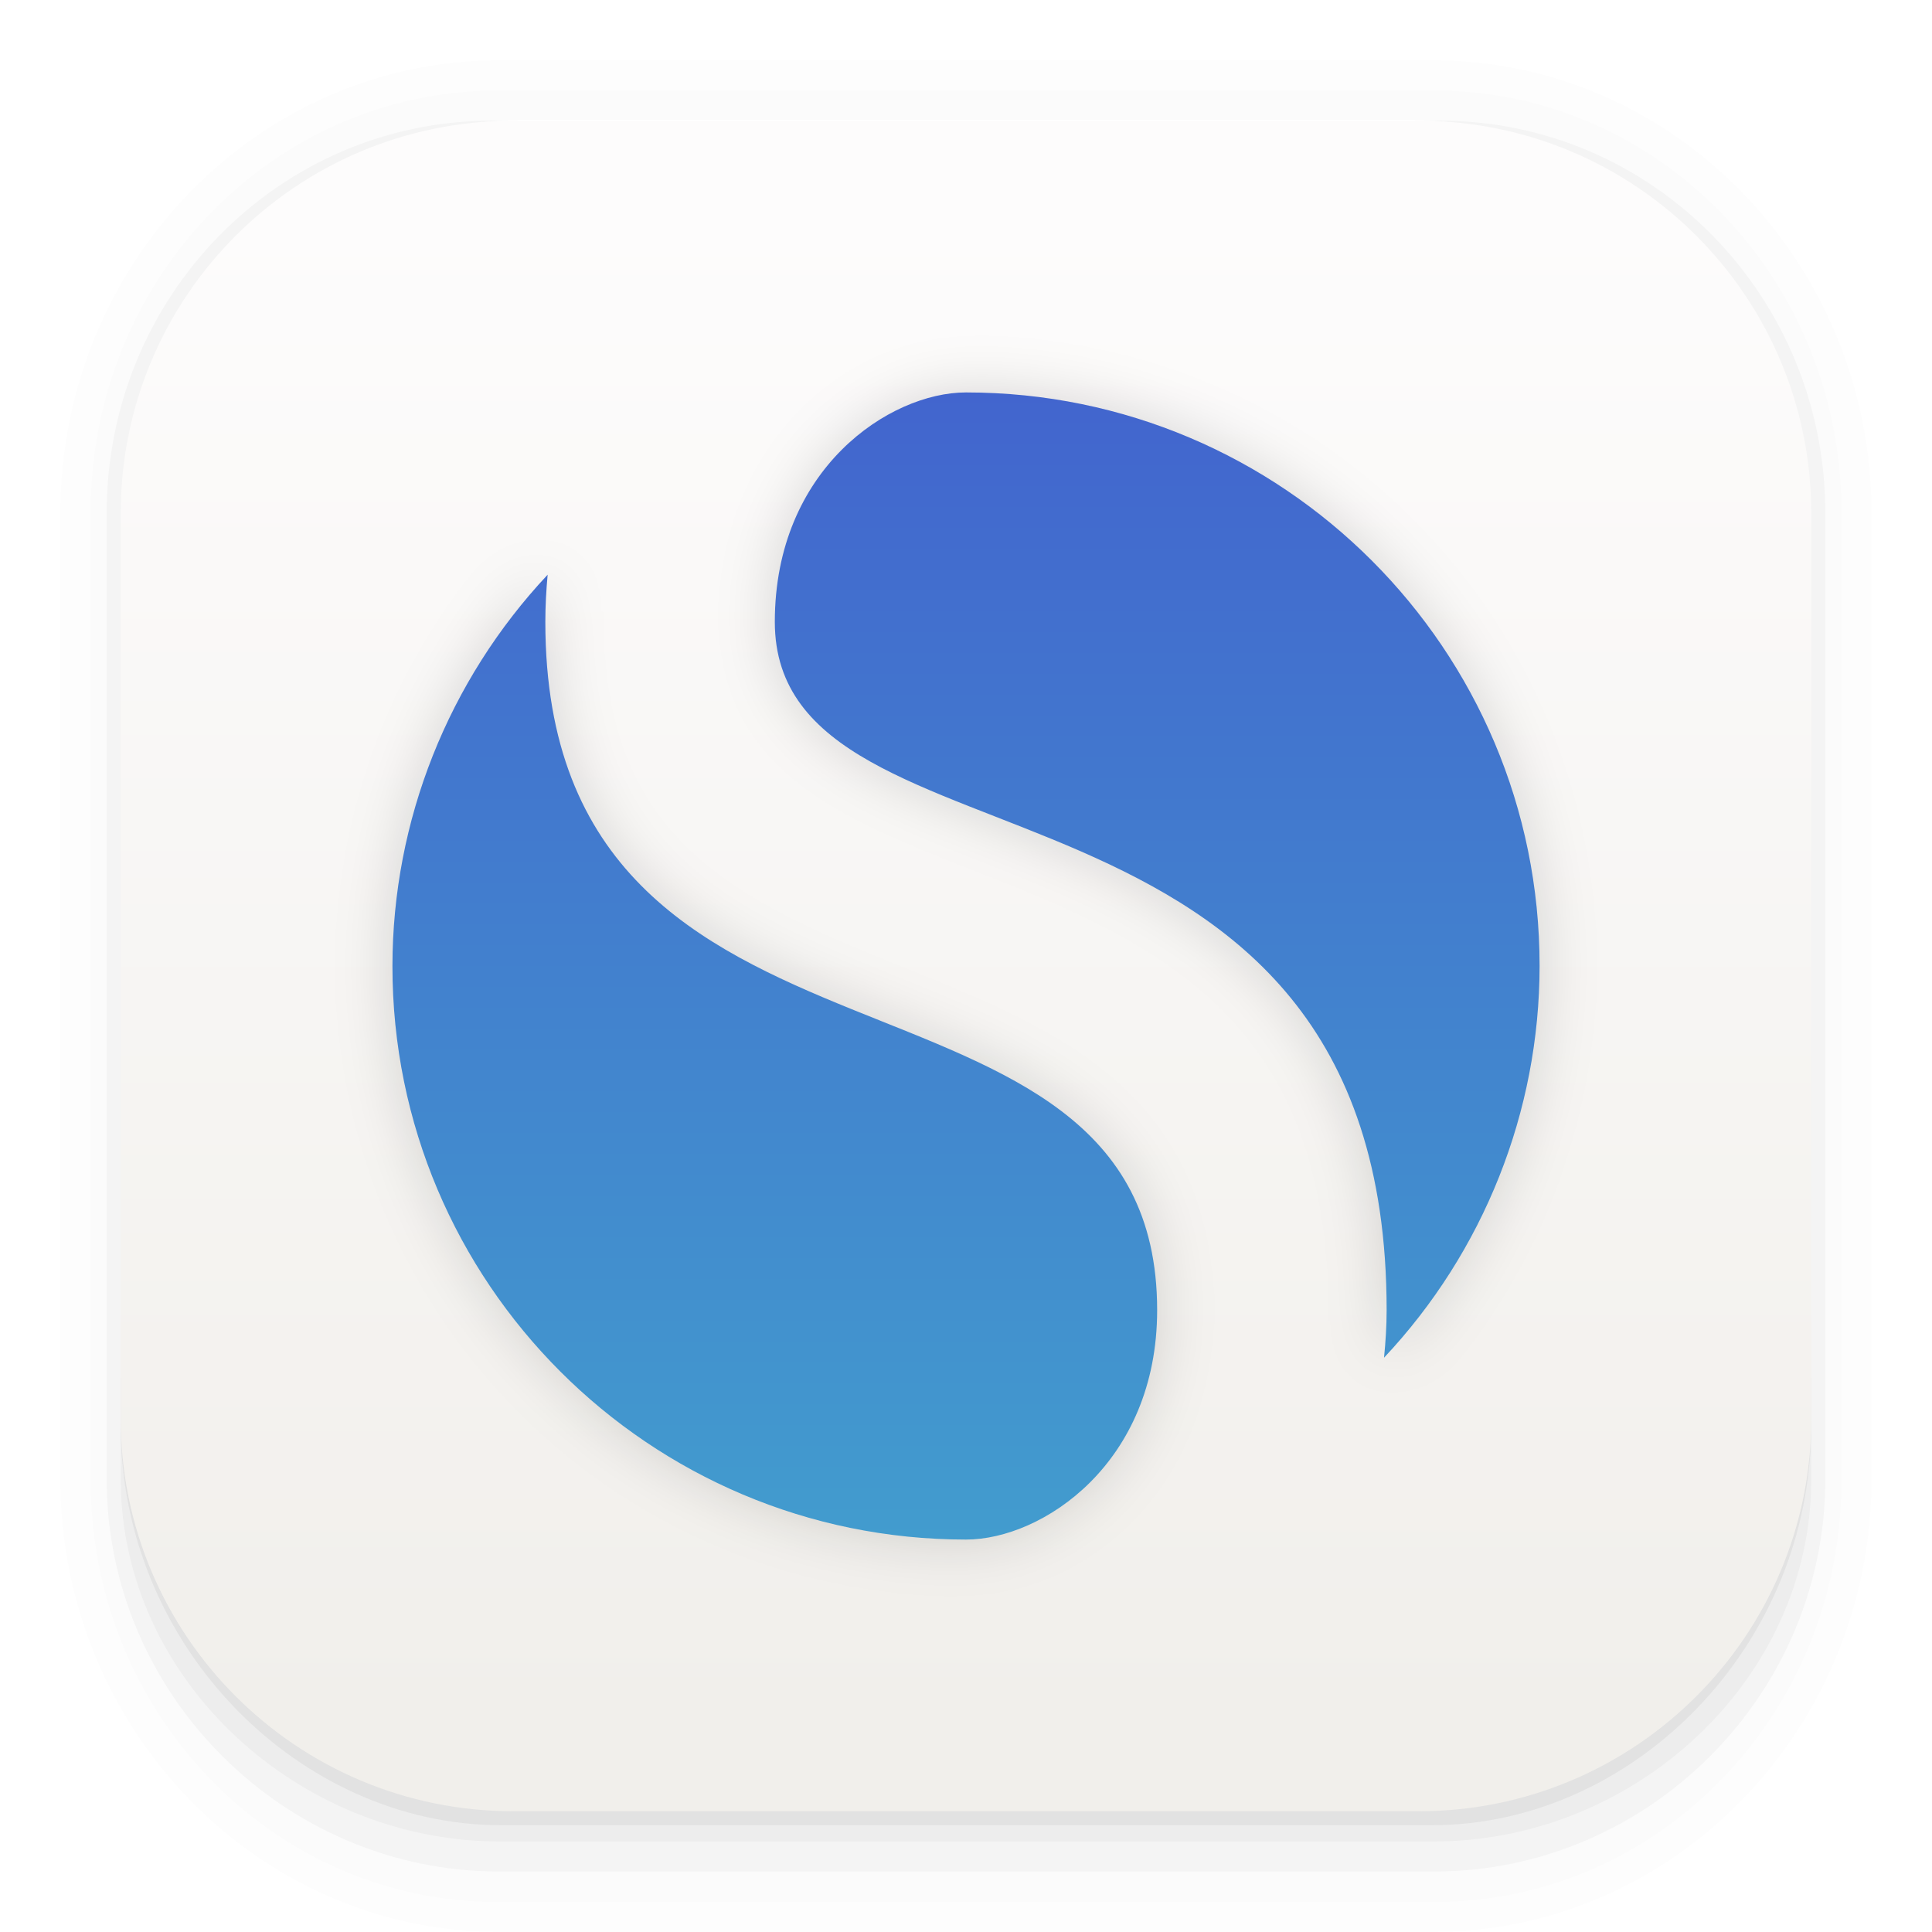
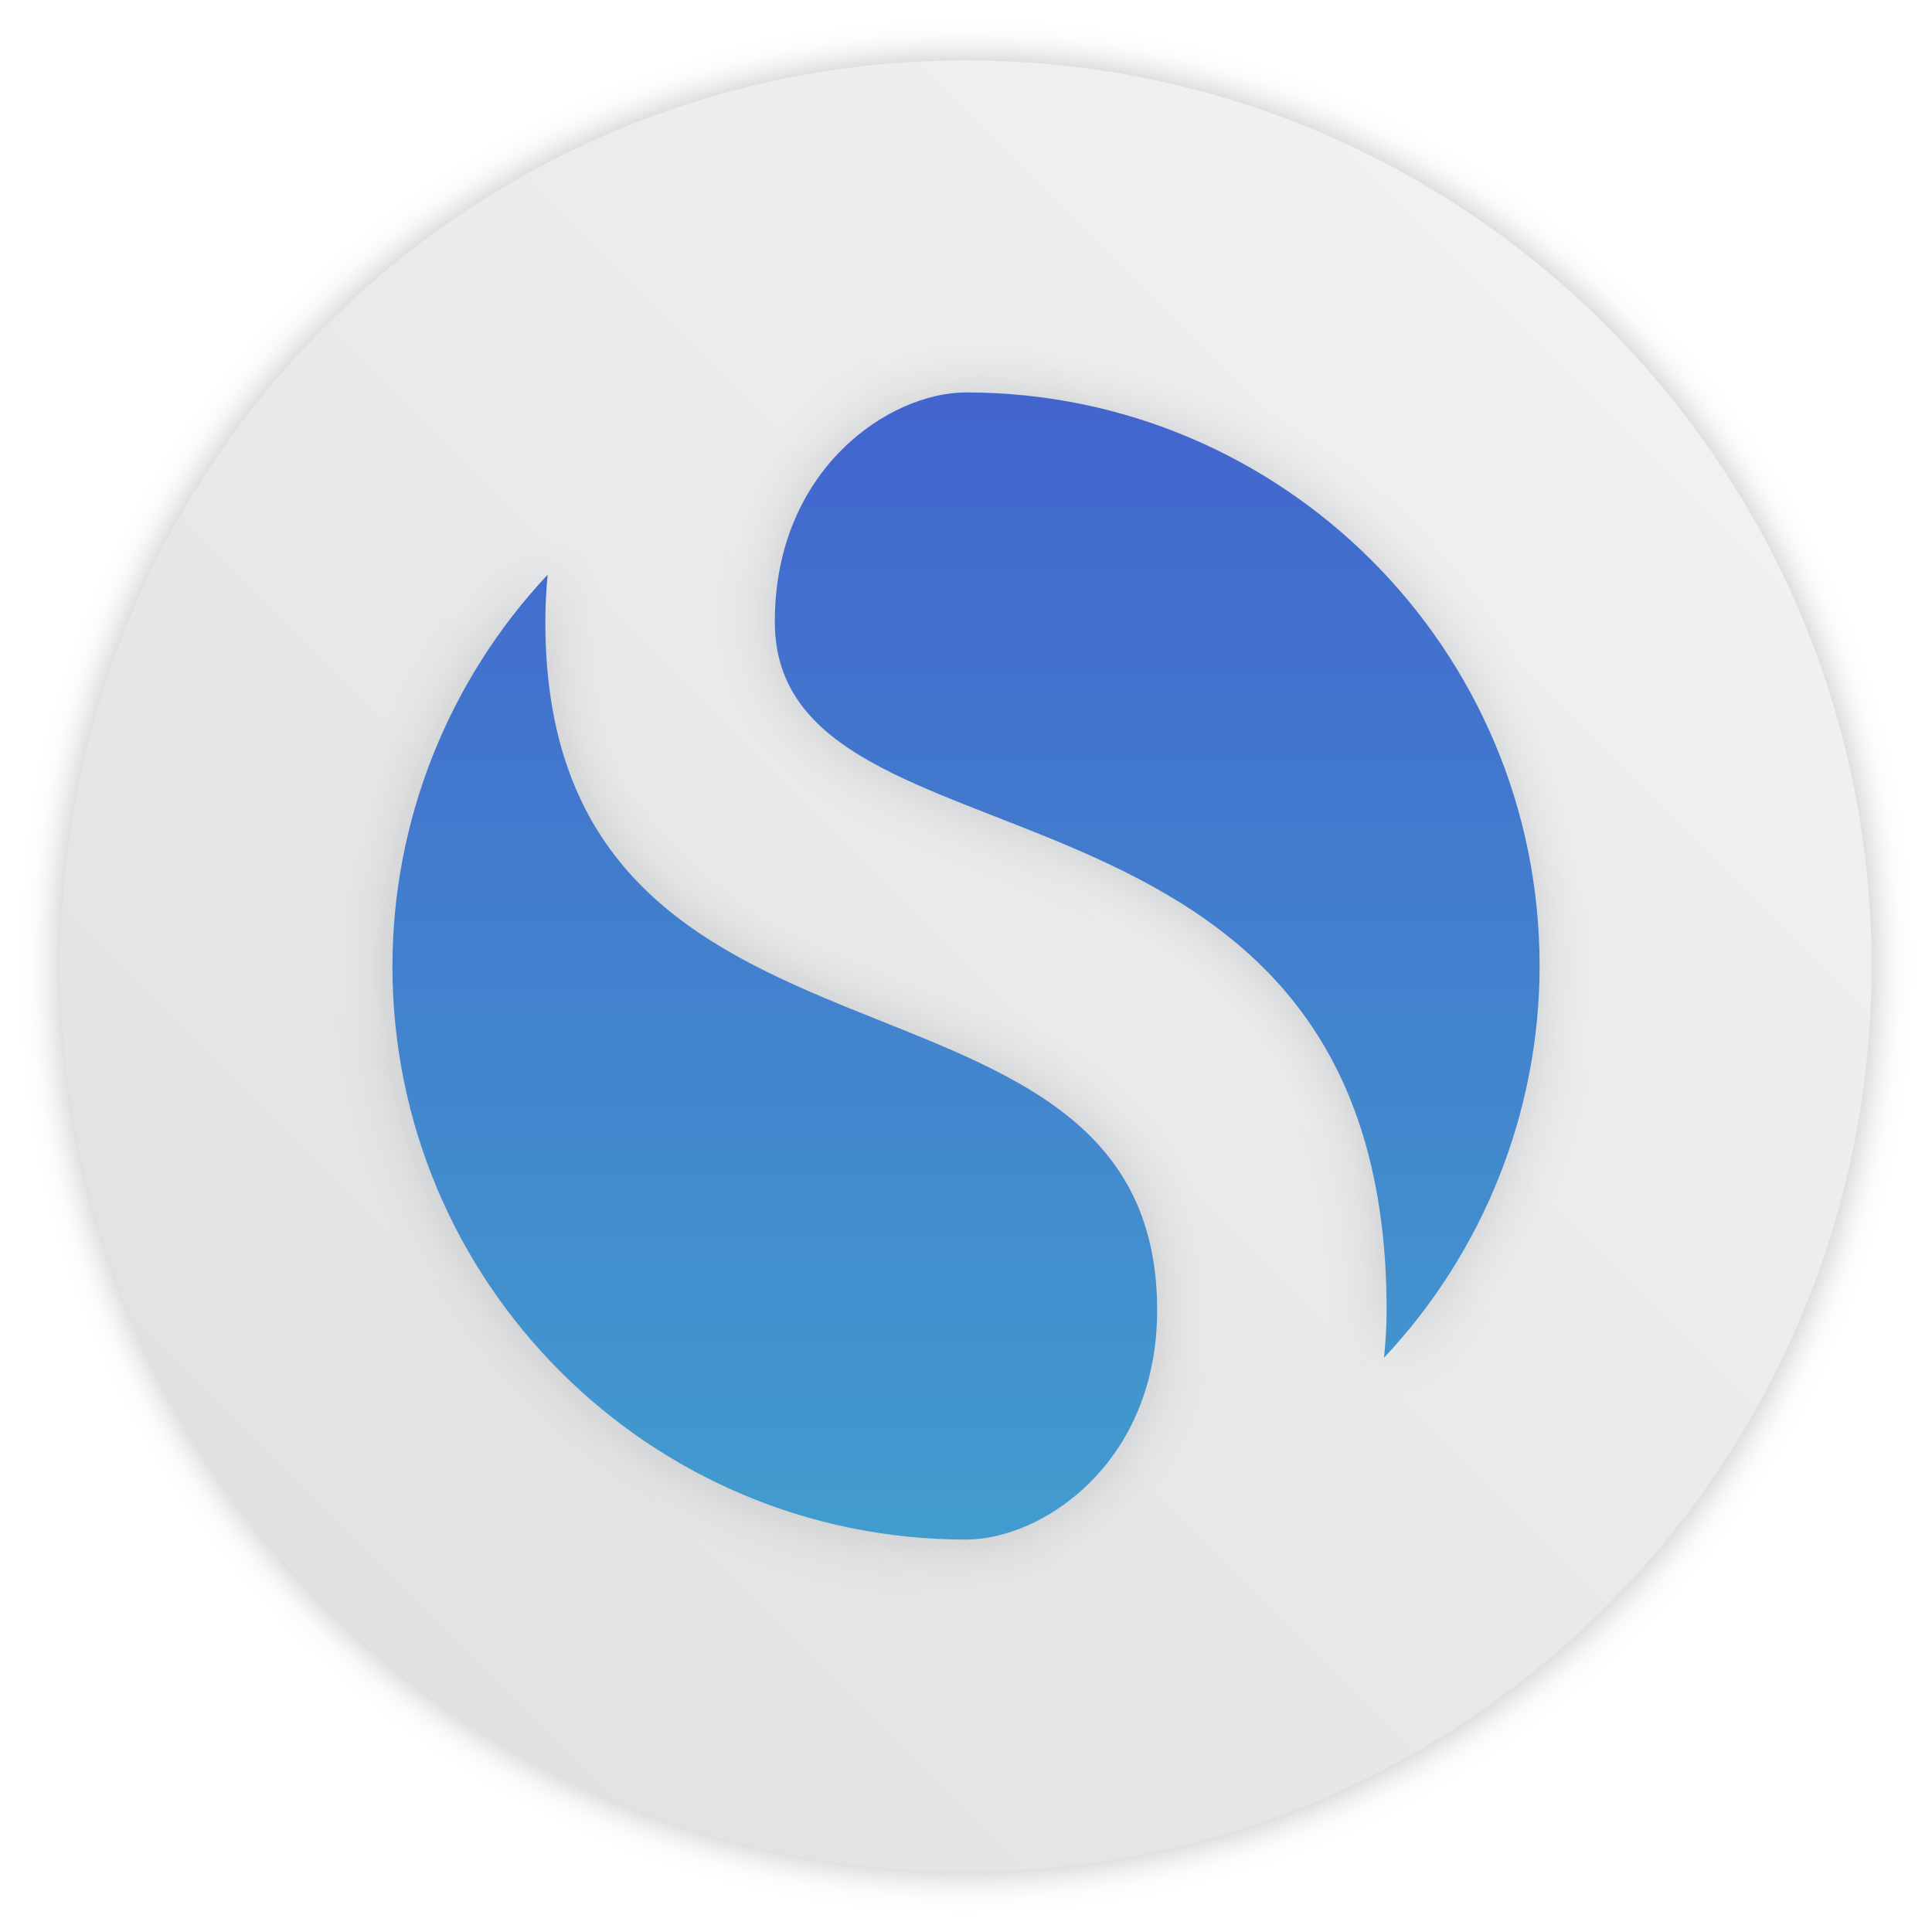
- <svg xmlns="http://www.w3.org/2000/svg" width="64" height="64" version="1.1" viewBox="0 0 64 64">
-   <defs>
-     <linearGradient id="a" x1="32" x2="32" y1="13" y2="51" gradientUnits="userSpaceOnUse">
-       <stop stop-color="#4265ce" offset="0" />
-       <stop stop-color="#429cce" offset="1" />
+ <svg xmlns="http://www.w3.org/2000/svg" xmlns:xlink="http://www.w3.org/1999/xlink" id="svg37" viewBox="0 0 64 64" version="1.1" height="64" width="64">
+   <defs id="defs15">
+     <linearGradient gradientUnits="userSpaceOnUse" y2="51" y1="13" x2="32" x1="32" id="a">
+       <stop id="stop2" offset="0" stop-color="#4265ce" />
+       <stop id="stop4" offset="1" stop-color="#429cce" />
    </linearGradient>
-     <filter id="c" x="-.06" y="-.06" width="1.12" height="1.12" color-interpolation-filters="sRGB">
-       <feGaussianBlur stdDeviation="0.95" />
+     <filter color-interpolation-filters="sRGB" height="1.12" width="1.12" y="-.06" x="-.06" id="c">
+       <feGaussianBlur id="feGaussianBlur7" stdDeviation="0.95" />
    </filter>
-     <linearGradient id="linearGradient862-3" x1="7.937" x2="7.937" y1="15.081" y2="1.852" gradientTransform="matrix(3.7795 0 0 3.7795 .00014309 .031541)" gradientUnits="userSpaceOnUse">
-       <stop stop-color="#f1efeb" offset="0" />
-       <stop stop-color="#fdfcfc" offset="1" />
+     <linearGradient gradientUnits="userSpaceOnUse" gradientTransform="matrix(3.7795,0,0,3.7795,-0.6243289,-8.403577)" y2="1.852" y1="15.081" x2="7.937" x1="7.937" id="linearGradient862-3">
+       <stop id="stop10" offset="0" stop-color="#f1efeb" />
+       <stop id="stop12" offset="1" stop-color="#fdfcfc" />
+     </linearGradient>
+     <linearGradient id="linearGradient1057">
+       <stop stop-color="#fff" offset="0" id="stop868" />
+       <stop stop-color="#fff" stop-opacity="0" offset="1" id="stop870" />
+     </linearGradient>
+     <linearGradient id="linearGradient982" x1="34.999" x2="34.999" y1="27.545" y2="52.847" gradientTransform="matrix(1.5625,0,0,1.5625,0.40633,-5.1891)" gradientUnits="userSpaceOnUse">
+       <stop stop-color="#32b4ff" offset="0" id="stop873" />
+       <stop stop-color="#3287ff" offset="1" id="stop875" />
+     </linearGradient>
+     <style type="text/css" id="style878" />
+     <style type="text/css" id="style880" />
+     <linearGradient id="linearGradient1047" x1="21.314" x2="21.314" y1="18.052" y2="43.681" gradientTransform="matrix(1.5625,0,0,1.5625,-9.2253,1.3231)" gradientUnits="userSpaceOnUse">
+       <stop stop-color="#14dc78" offset="0" id="stop882" />
+       <stop stop-color="#14a03c" offset="1" id="stop884" />
+     </linearGradient>
+     <linearGradient id="linearGradient1049" x1="41.729" x2="41.729" y1="12.316" y2="37.368" gradientTransform="matrix(1.5625,0,0,1.5625,-8.1072,-10.908)" gradientUnits="userSpaceOnUse">
+       <stop stop-color="#ff3c64" offset="0" id="stop887" />
+       <stop stop-color="#ff4628" offset="1" id="stop889" />
+     </linearGradient>
+     <linearGradient id="linearGradient1059" x1="34.427" x2="34.427" y1="32.234" y2="39.768" gradientTransform="matrix(1,0,0,1.2271,0.20646,-10.975)" gradientUnits="userSpaceOnUse" xlink:href="#linearGradient1057" />
+     <linearGradient id="linearGradient1063" x1="34.427" x2="34.427" y1="32.234" y2="39.768" gradientTransform="matrix(1,0,0,1.2271,-12.55,-19.793)" gradientUnits="userSpaceOnUse" xlink:href="#linearGradient1057" />
+     <linearGradient id="linearGradient1067" x1="34.427" x2="34.427" y1="32.234" y2="39.768" gradientTransform="matrix(1,0,0,1.2271,5.7554,-25.761)" gradientUnits="userSpaceOnUse" xlink:href="#linearGradient1057" />
+     <filter id="filter11290" x="-.024" y="-.024" width="1.048" height="1.048" color-interpolation-filters="sRGB">
+       <feGaussianBlur stdDeviation="0.159" id="feGaussianBlur895" />
+     </filter>
+     <linearGradient id="linearGradient1005" x1=".739" x2="16.388" y1="16.296" y2=".647" gradientTransform="matrix(3.7796,0,0,3.7796,-0.13155,0.025017)" gradientUnits="userSpaceOnUse">
+       <stop stop-color="#dddfe1" offset="0" id="stop898" />
+       <stop stop-color="#f3f4f6" offset="1" id="stop900" />
    </linearGradient>
  </defs>
-   <g transform="scale(3.7796)" shape-rendering="auto">
-     <path d="m4.369 0.529c-2.114 0-3.84 1.784-3.84 3.968v8.467c0 2.185 1.726 3.968 3.84 3.968h8.194c2.114 0 3.84-1.784 3.84-3.968v-8.467c0-2.185-1.726-3.968-3.84-3.968zm0.257 0.521h7.681c1.844 0 3.329 1.534 3.329 3.44v7.937c0 1.906-1.485 3.44-3.329 3.44h-7.681c-1.844 0-3.329-1.534-3.329-3.44v-7.937c0-1.906 1.485-3.44 3.329-3.44z" color="#000000" color-rendering="auto" dominant-baseline="auto" image-rendering="auto" opacity=".01" solid-color="#000000" stop-color="#000000" style="font-feature-settings:normal;font-variant-alternates:normal;font-variant-caps:normal;font-variant-east-asian:normal;font-variant-ligatures:normal;font-variant-numeric:normal;font-variant-position:normal;font-variation-settings:normal;inline-size:0;isolation:auto;mix-blend-mode:normal;shape-margin:0;shape-padding:0;text-decoration-color:#000000;text-decoration-line:none;text-decoration-style:solid;text-indent:0;text-orientation:mixed;text-transform:none;white-space:normal" />
-     <path d="m4.359 0.794c-1.967 0-3.564 1.653-3.564 3.688v8.5c0 2.035 1.597 3.688 3.564 3.688h8.216c1.967 0 3.564-1.653 3.564-3.688v-8.5c0-2.035-1.598-3.688-3.564-3.688zm0.272 0.256h7.672c1.842 0 3.325 1.534 3.325 3.44v7.937c0 1.906-1.483 3.44-3.325 3.44h-7.672c-1.842 0-3.325-1.534-3.325-3.44v-7.937c0-1.906 1.483-3.44 3.325-3.44z" color="#000000" color-rendering="auto" dominant-baseline="auto" image-rendering="auto" opacity=".01" solid-color="#000000" stop-color="#000000" style="font-feature-settings:normal;font-variant-alternates:normal;font-variant-caps:normal;font-variant-east-asian:normal;font-variant-ligatures:normal;font-variant-numeric:normal;font-variant-position:normal;font-variation-settings:normal;inline-size:0;isolation:auto;mix-blend-mode:normal;shape-margin:0;shape-padding:0;text-decoration-color:#000000;text-decoration-line:none;text-decoration-style:solid;text-indent:0;text-orientation:mixed;text-transform:none;white-space:normal" />
-     <g>
-       <path d="m4.31 1.058c-1.866 0-3.375 1.538-3.375 3.439v8.467c0 1.901 1.57 3.439 3.436 3.439h8.2c1.866 0 3.427-1.538 3.427-3.439v-8.467c0-1.901-1.51-3.439-3.376-3.439h-0.097c1.794 0.087 3.214 1.582 3.214 3.432v7.937c0 1.906-1.506 3.44-3.377 3.44h-7.79c-1.871 0-3.377-1.534-3.377-3.44v-7.937c0-1.85 1.42-3.345 3.214-3.432z" color="#000000" color-rendering="auto" dominant-baseline="auto" image-rendering="auto" opacity=".03" solid-color="#000000" stop-color="#000000" style="font-feature-settings:normal;font-variant-alternates:normal;font-variant-caps:normal;font-variant-east-asian:normal;font-variant-ligatures:normal;font-variant-numeric:normal;font-variant-position:normal;font-variation-settings:normal;inline-size:0;isolation:auto;mix-blend-mode:normal;shape-margin:0;shape-padding:0;text-decoration-color:#000000;text-decoration-line:none;text-decoration-style:solid;text-indent:0;text-orientation:mixed;text-transform:none;white-space:normal" />
-       <path transform="scale(.26458)" d="m4 46.969v2.031c0 6.648 5.896 12 12.544 12h30.961c6.648 0 12.495-5.352 12.495-12v-1.992c-0.021 7.185-5.81 12.963-13 12.963h-29.998c-7.203 0-13.002-5.799-13.002-13.002z" color="#000000" color-rendering="auto" dominant-baseline="auto" image-rendering="auto" opacity=".03" solid-color="#000000" stop-color="#000000" style="font-feature-settings:normal;font-variant-alternates:normal;font-variant-caps:normal;font-variant-east-asian:normal;font-variant-ligatures:normal;font-variant-numeric:normal;font-variant-position:normal;font-variation-settings:normal;inline-size:0;isolation:auto;mix-blend-mode:normal;shape-margin:0;shape-padding:0;text-decoration-color:#000000;text-decoration-line:none;text-decoration-style:solid;text-indent:0;text-orientation:mixed;text-transform:none;white-space:normal" />
-       <path d="m1.058 11.906v0.592c0 1.939 1.573 3.499 3.332 3.499h8.16c1.759 0 3.324-1.561 3.324-3.499v-0.581c-0.006 2.095-1.537 3.78-3.439 3.78h-7.937c-1.906 0-3.44-1.691-3.44-3.792z" color="#000000" color-rendering="auto" dominant-baseline="auto" image-rendering="auto" opacity=".05" solid-color="#000000" stop-color="#000000" style="font-feature-settings:normal;font-variant-alternates:normal;font-variant-caps:normal;font-variant-east-asian:normal;font-variant-ligatures:normal;font-variant-numeric:normal;font-variant-position:normal;font-variation-settings:normal;inline-size:0;isolation:auto;mix-blend-mode:normal;shape-margin:0;shape-padding:0;text-decoration-color:#000000;text-decoration-line:none;text-decoration-style:solid;text-indent:0;text-orientation:mixed;text-transform:none;white-space:normal" />
-     </g>
+   <circle id="circle905" stroke-width="0.14" opacity="0.25" filter="url(#filter11290)" r="7.938" cy="8.46" cx="8.494" transform="matrix(3.7796,0,0,3.7796,-0.102788,0.02458453)" />
+   <path id="path907" stroke-width="0.117" fill="url(#linearGradient1005)" d="m 62,32 c 0,3.596 -0.633,7.045 -1.794,10.24 -0.807,2.221 -1.869,4.321 -3.152,6.264 -0.538,0.817 -1.115,1.605 -1.729,2.363 -1.964,2.426 -4.298,4.538 -6.919,6.253 -0.965,0.632 -1.968,1.21 -3.006,1.728 -4.032,2.018 -8.584,3.153 -13.401,3.153 -4.817,0 -9.369,-1.135 -13.401,-3.153 -1.038,-0.518 -2.042,-1.096 -3.007,-1.728 -2.654,-1.738 -5.016,-3.883 -6.996,-6.349 -0.615,-0.764 -1.192,-1.56 -1.729,-2.384 -1.249,-1.91 -2.284,-3.971 -3.075,-6.149 -1.161,-3.195 -1.793,-6.642 -1.793,-10.237 0,-16.569 13.432,-30.001 30.001,-30.001 8.317,0 15.843,3.385 21.277,8.851 1.566,1.575 2.958,3.323 4.144,5.214 1.121,1.78 2.057,3.688 2.786,5.695 1.161,3.196 1.794,6.644 1.794,10.24 z" style="fill:url(#linearGradient1005)" />
+   <path id="path33" stroke-width="1.239" opacity=".15" filter="url(#c)" d="m32 13c-2.533 0-6.333 2.533-6.333 7.6 0 8.867 20.267 3.8 20.267 22.8 0 0.523-0.034 1.05-0.086 1.576 3.302-3.515 5.15-8.154 5.153-12.976 0.006-10.493-8.507-19-18.999-19zm-13.856 6.035c-3.296 3.514-5.14 8.149-5.144 12.965-0.006 10.493 8.507 19 18.999 19 2.533 0 6.333-2.533 6.333-7.6 0-12.667-20.267-6.333-20.267-22.8 0-0.523 0.029-1.045 0.077-1.566z" />
+   <path id="path35" stroke-width="1.239" fill="url(#a)" d="m32 13c-2.533 0-6.333 2.533-6.333 7.6 0 8.867 20.267 3.8 20.267 22.8 0 0.523-0.034 1.05-0.086 1.576 3.302-3.515 5.15-8.154 5.153-12.976 0.006-10.493-8.507-19-18.999-19zm-13.856 6.035c-3.296 3.514-5.14 8.149-5.144 12.965-0.006 10.493 8.507 19 18.999 19 2.533 0 6.333-2.533 6.333-7.6 0-12.667-20.267-6.333-20.267-22.8 0-0.523 0.029-1.045 0.077-1.566z" />
+   <circle id="circle909" fill="#5e4aa6" r="0" cy="-1265.442" cx="-1332.304" />
+   <circle id="circle911" fill-rule="evenodd" fill="#5e4aa6" r="0" cy="0.013" cx="-232.754" />
+   <g id="g935" stroke-width="0.265" fill="#5e4aa6" transform="matrix(3.7796,0,0,3.7796,-186.5238,-62.56223)">
+     <circle id="circle927" r="0" cy="-328.38" cx="-330.35" />
+     <circle id="circle929" r="0" cy="-326.25" cx="-312.11" />
+     <circle id="circle931" r="0" cy="-333.07" cx="-306.02" />
+     <circle id="circle933" r="0" cy="-326.01" cx="-308.84" />
  </g>
-   <rect x="4" y="4" width="56" height="56" rx="13.002" ry="13.002" fill="url(#linearGradient862-3)" stroke-width="3.78" />
-   <path d="m32 13c-2.533 0-6.333 2.533-6.333 7.6 0 8.867 20.267 3.8 20.267 22.8 0 0.523-0.034 1.05-0.086 1.576 3.302-3.515 5.15-8.154 5.153-12.976 0.006-10.493-8.507-19-18.999-19zm-13.856 6.035c-3.296 3.514-5.14 8.149-5.144 12.965-0.006 10.493 8.507 19 18.999 19 2.533 0 6.333-2.533 6.333-7.6 0-12.667-20.267-6.333-20.267-22.8 0-0.523 0.029-1.045 0.077-1.566z" filter="url(#c)" opacity=".15" stroke-width="1.239" />
-   <path d="m32 13c-2.533 0-6.333 2.533-6.333 7.6 0 8.867 20.267 3.8 20.267 22.8 0 0.523-0.034 1.05-0.086 1.576 3.302-3.515 5.15-8.154 5.153-12.976 0.006-10.493-8.507-19-18.999-19zm-13.856 6.035c-3.296 3.514-5.14 8.149-5.144 12.965-0.006 10.493 8.507 19 18.999 19 2.533 0 6.333-2.533 6.333-7.6 0-12.667-20.267-6.333-20.267-22.8 0-0.523 0.029-1.045 0.077-1.566z" fill="url(#a)" stroke-width="1.239" />
</svg>
